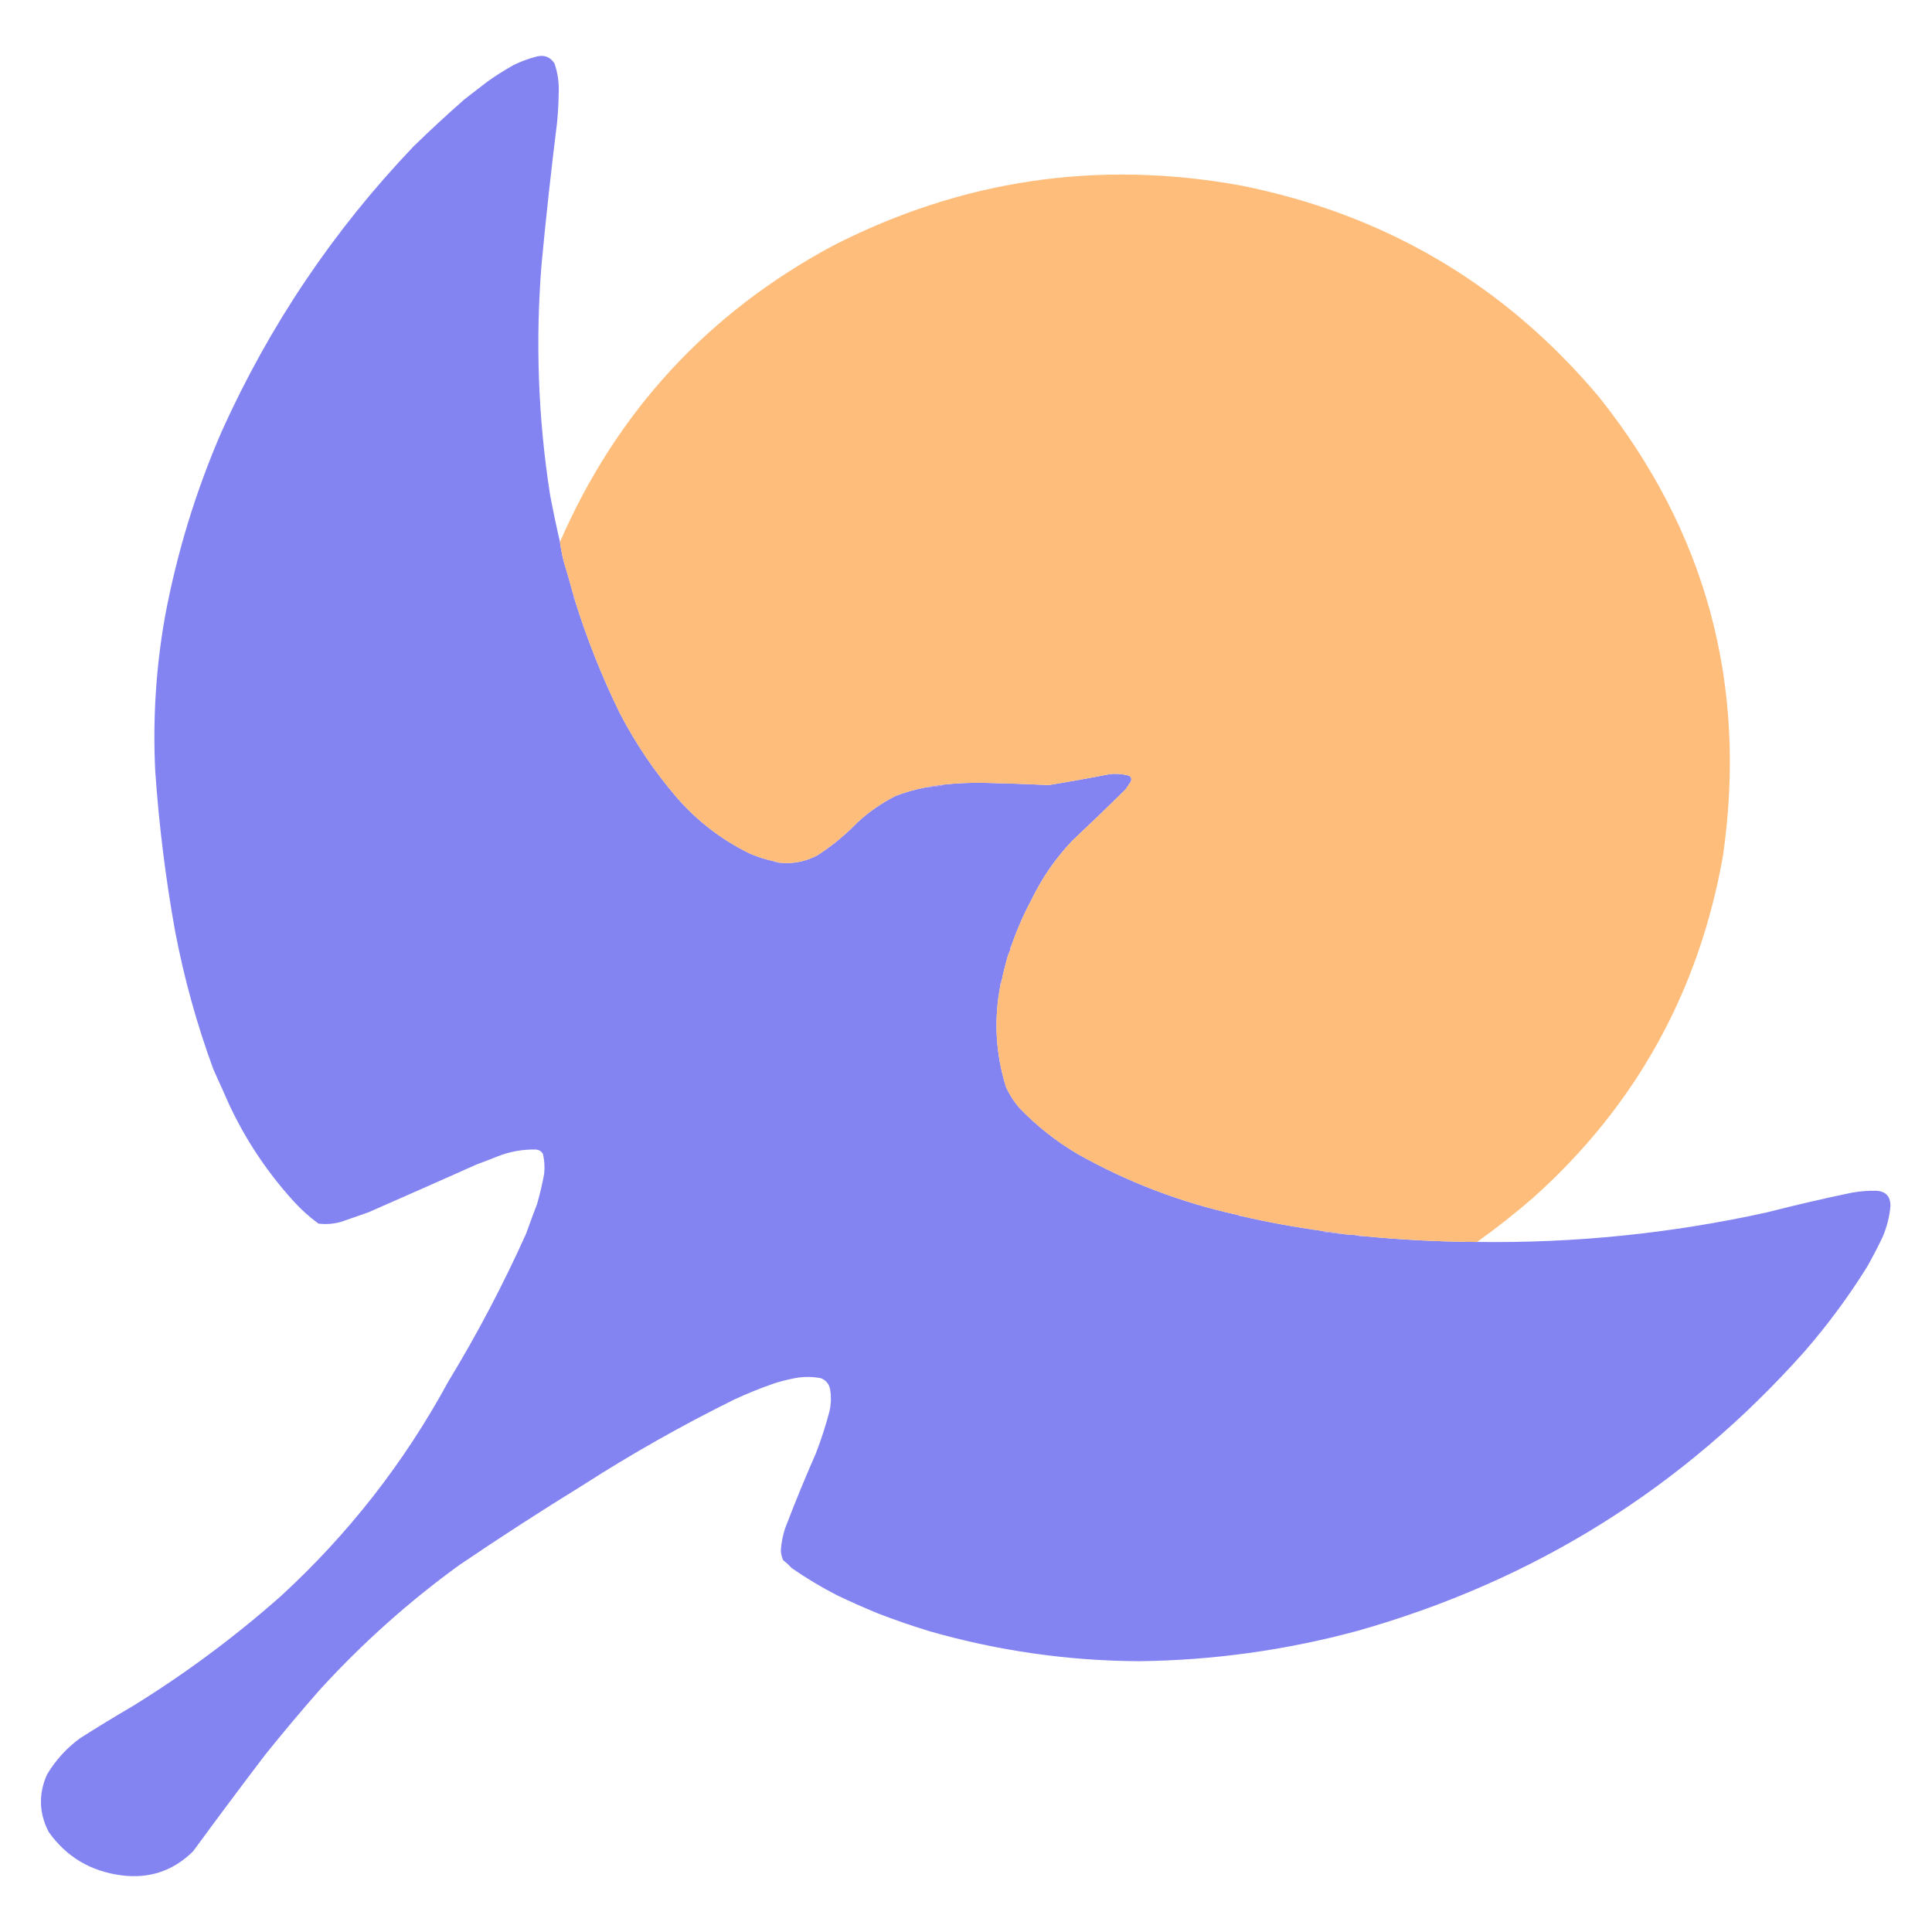
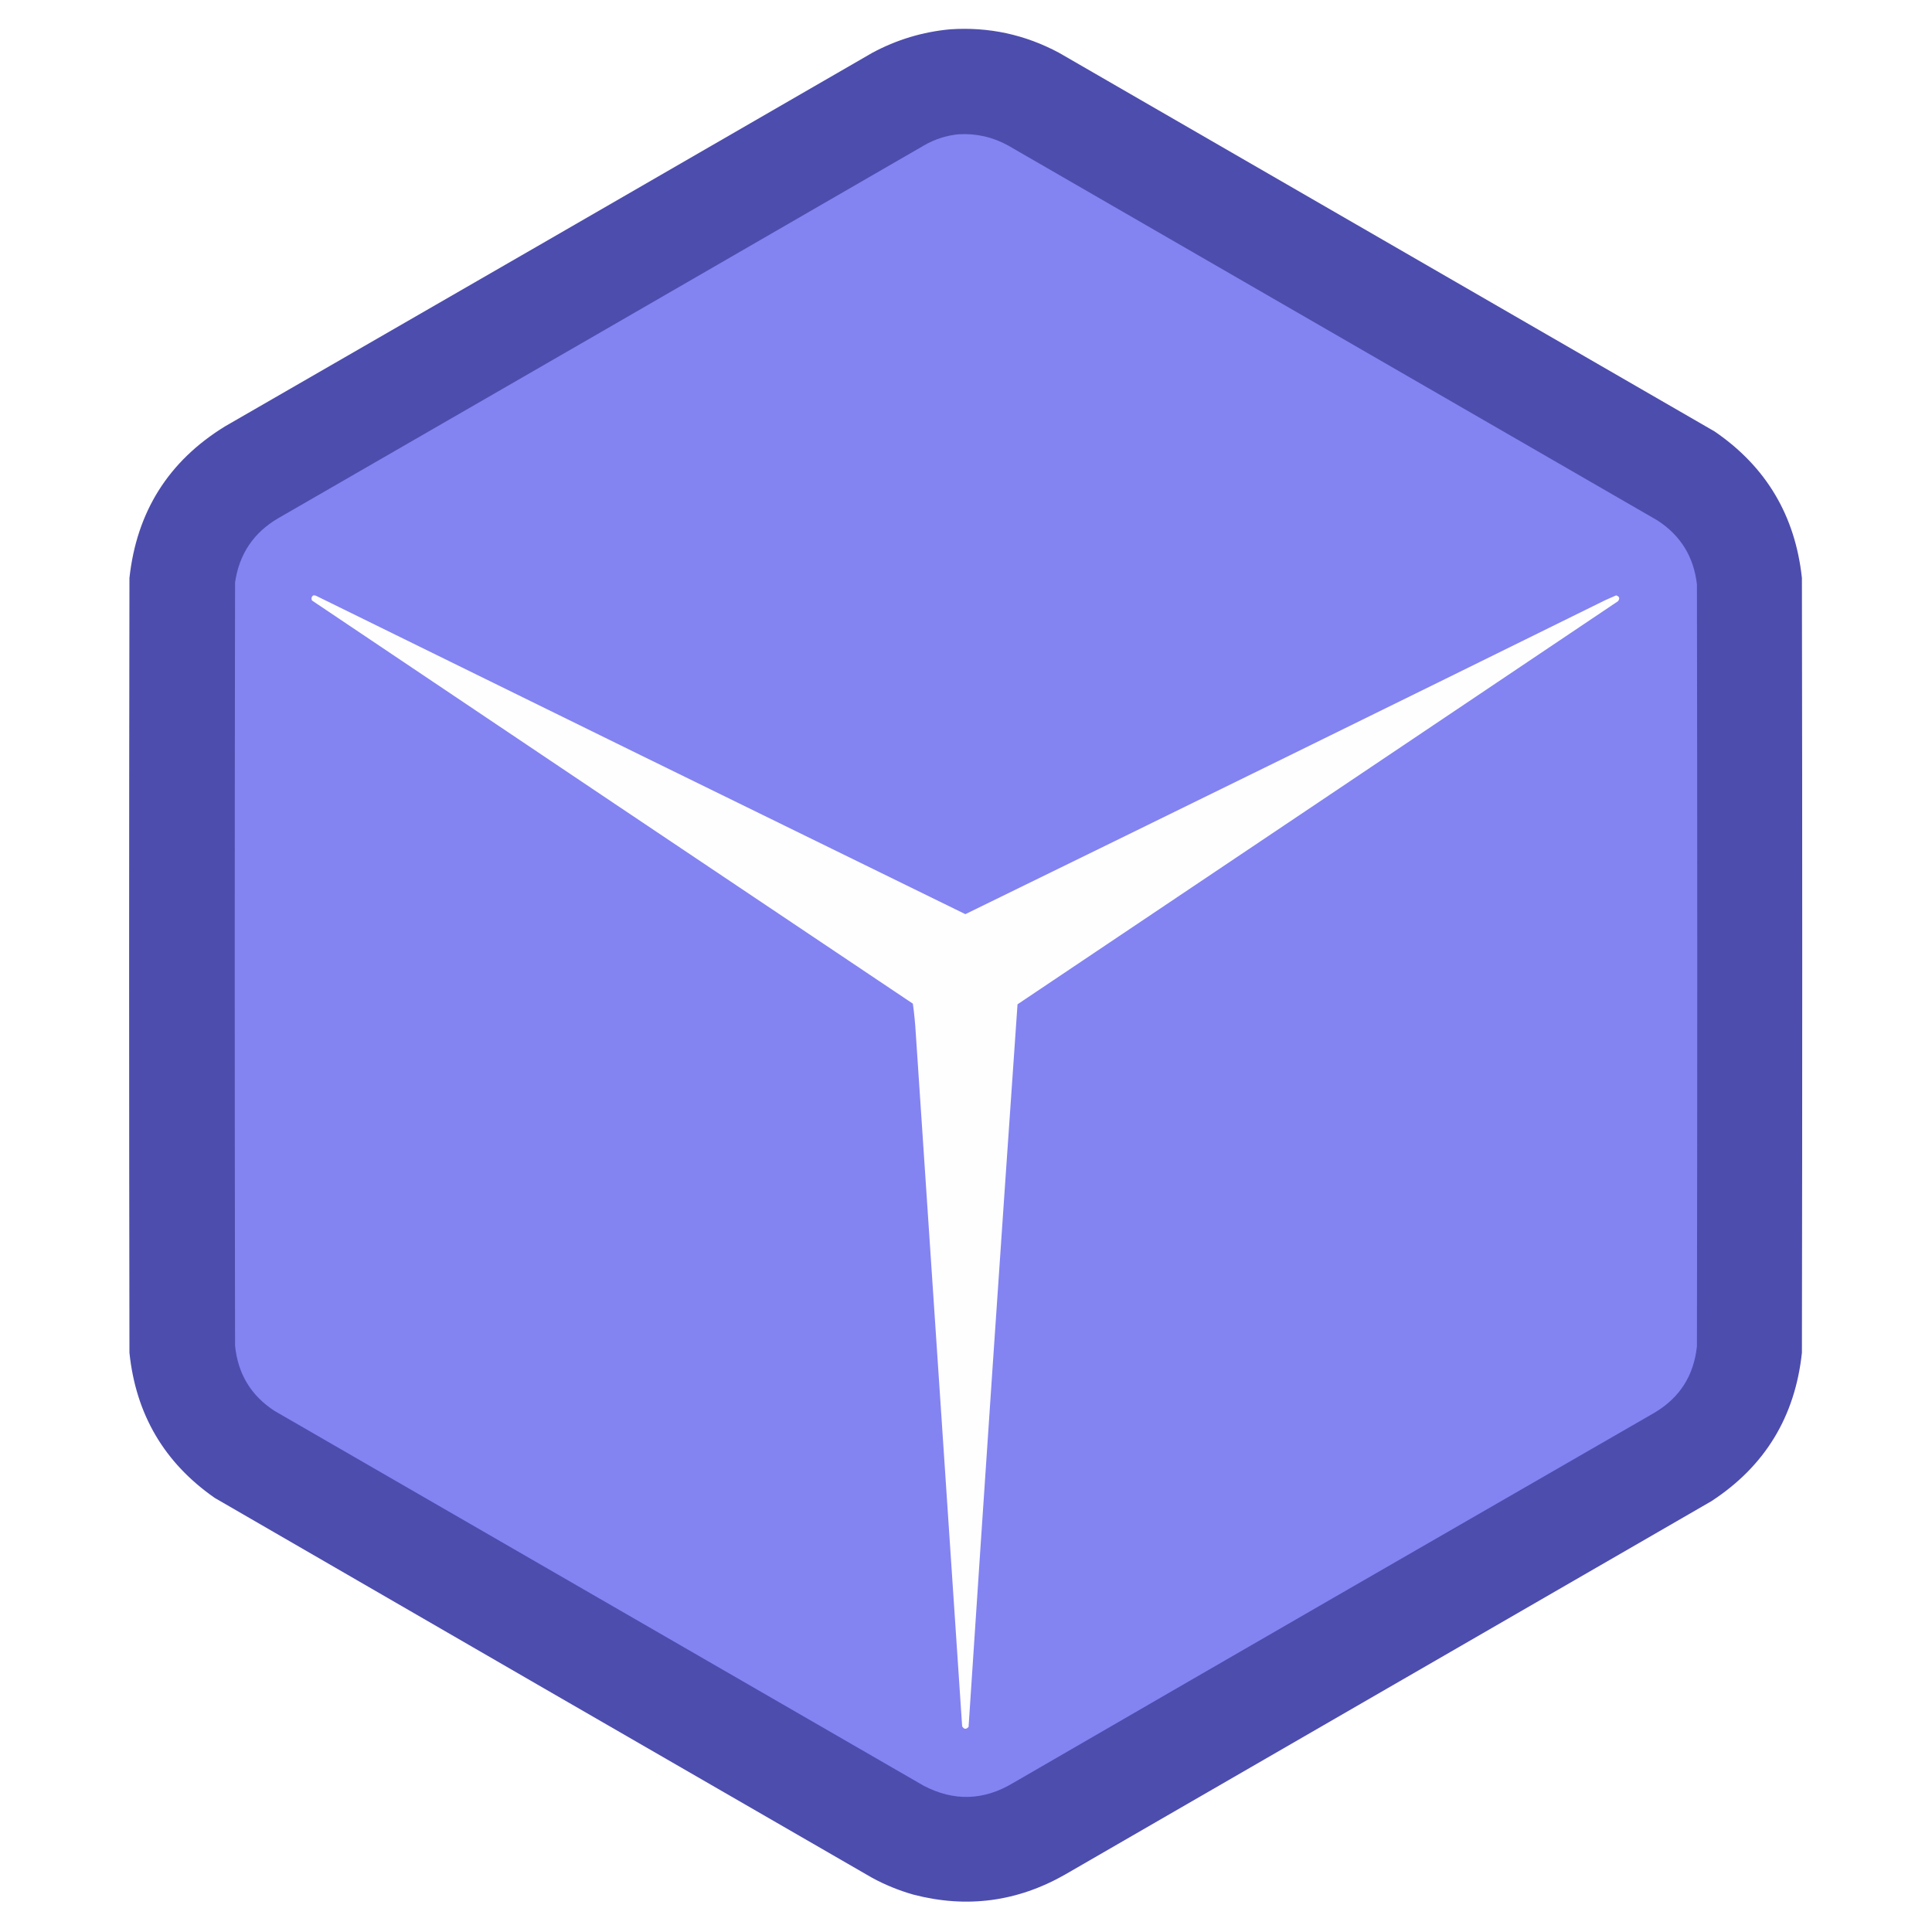
<svg xmlns="http://www.w3.org/2000/svg" version="1.1" width="3000px" height="3000px" style="shape-rendering:geometricPrecision; text-rendering:geometricPrecision; image-rendering:optimizeQuality; fill-rule:evenodd; clip-rule:evenodd">
  <g>
-     <path style="opacity:0.997" fill="#8383f2" d="M 869.5,841.5 C 870.846,851.226 872.68,860.893 875,870.5C 880.475,888.424 885.642,906.424 890.5,924.5C 890.41,927.152 891.076,929.485 892.5,931.5C 911.175,991.532 934.342,1049.87 962,1106.5C 986.576,1154.05 1016.24,1198.05 1051,1238.5C 1082.75,1274.93 1120.25,1303.76 1163.5,1325C 1176.06,1330.56 1189.06,1334.72 1202.5,1337.5C 1204.51,1338.92 1206.85,1339.59 1209.5,1339.5C 1230.63,1341.85 1250.63,1338.02 1269.5,1328C 1292.01,1313.39 1312.67,1296.39 1331.5,1277C 1349.25,1260.62 1368.91,1246.96 1390.5,1236C 1406.09,1229.94 1422.09,1225.44 1438.5,1222.5C 1446.19,1222 1453.86,1221.16 1461.5,1220C 1462.42,1219.72 1463.08,1219.22 1463.5,1218.5C 1484.26,1216.23 1505.1,1215.23 1526,1215.5C 1560.2,1216.26 1594.37,1217.43 1628.5,1219C 1660.27,1213.85 1691.93,1208.18 1723.5,1202C 1732.95,1201.04 1742.29,1201.71 1751.5,1204C 1756.22,1205.45 1757.72,1208.62 1756,1213.5C 1753.33,1217.5 1750.67,1221.5 1748,1225.5C 1720.64,1252.53 1692.97,1279.2 1665,1305.5C 1639.31,1332.52 1618.31,1362.86 1602,1396.5C 1589.56,1419.71 1579.06,1443.71 1570.5,1468.5C 1569.08,1470.51 1568.41,1472.85 1568.5,1475.5C 1566.73,1479.28 1565.23,1483.28 1564,1487.5C 1560.68,1499.13 1557.84,1510.8 1555.5,1522.5C 1554.08,1524.51 1553.41,1526.85 1553.5,1529.5C 1543.05,1582.92 1545.88,1635.58 1562,1687.5C 1567.39,1699.55 1574.39,1710.55 1583,1720.5C 1610,1748.52 1640.17,1772.36 1673.5,1792C 1751.34,1835.78 1834,1867.28 1921.5,1886.5C 1923.51,1887.92 1925.85,1888.59 1928.5,1888.5C 1970.07,1898.1 2012.07,1905.76 2054.5,1911.5C 2054.92,1912.22 2055.58,1912.72 2056.5,1913C 2066.83,1914.25 2077.17,1915.42 2087.5,1916.5C 2092.48,1917.05 2097.48,1917.39 2102.5,1917.5C 2107.27,1918.89 2112.27,1919.56 2117.5,1919.5C 2176.02,1925.16 2234.69,1928.16 2293.5,1928.5C 2445.37,1930.62 2595.54,1915.28 2744,1882.5C 2787.53,1871.33 2831.36,1861.16 2875.5,1852C 2887.75,1849.8 2900.09,1848.8 2912.5,1849C 2927.76,1849.43 2935.43,1857.26 2935.5,1872.5C 2934,1889.51 2929.83,1905.84 2923,1921.5C 2915.51,1937.16 2907.51,1952.49 2899,1967.5C 2870.44,2013.26 2838.44,2056.59 2803,2097.5C 2614.49,2309.78 2382.66,2454.78 2107.5,2532.5C 1996.23,2562.55 1883.07,2578.22 1768,2579.5C 1657.71,2578.84 1549.55,2563.34 1443.5,2533C 1416.16,2524.66 1389.16,2515.33 1362.5,2505C 1341.25,2496.25 1320.25,2486.92 1299.5,2477C 1275.17,2464.51 1251.84,2450.51 1229.5,2435C 1225.3,2430.47 1220.8,2426.3 1216,2422.5C 1213.81,2417.57 1212.65,2412.41 1212.5,2407C 1213.32,2395.57 1215.49,2384.4 1219,2373.5C 1234.02,2334.12 1250.02,2295.12 1267,2256.5C 1275.22,2235.18 1282.22,2213.51 1288,2191.5C 1290.6,2180.21 1290.93,2168.88 1289,2157.5C 1287.44,2148.94 1282.6,2143.1 1274.5,2140C 1259.48,2137.18 1244.48,2137.51 1229.5,2141C 1219.85,2142.95 1210.35,2145.45 1201,2148.5C 1180.42,2155.71 1160.26,2163.87 1140.5,2173C 1059.14,2213.17 980.47,2257.67 904.5,2306.5C 839.891,2346.29 776.225,2387.45 713.5,2430C 634.719,2487.08 562.219,2551.91 496,2624.5C 467.337,2657.17 439.337,2690.51 412,2724.5C 374.169,2774.18 336.836,2824.18 300,2874.5C 269.227,2905.09 232.06,2917.59 188.5,2912C 140.708,2905.8 103.042,2883.3 75.5,2844.5C 60.467,2815.24 59.634,2785.57 73,2755.5C 86.277,2733.22 103.444,2714.39 124.5,2699C 151.5,2681.83 178.833,2665.16 206.5,2649C 287.65,2598.85 363.983,2542.19 435.5,2479C 540.933,2382.27 627.766,2271.1 696,2145.5C 740.99,2071.53 781.323,1994.86 817,1915.5C 822.472,1900.08 828.139,1884.75 834,1869.5C 838.435,1853.98 842.102,1838.32 845,1822.5C 846.096,1812.03 845.429,1801.69 843,1791.5C 840.588,1787.7 837.088,1785.54 832.5,1785C 812.001,1784.5 792.168,1788 773,1795.5C 762.264,1799.86 751.431,1804.02 740.5,1808C 684.416,1833.03 628.25,1857.86 572,1882.5C 558.122,1887.35 544.289,1892.18 530.5,1897C 518.647,1900.48 506.647,1901.48 494.5,1900C 481.005,1890.13 468.505,1878.97 457,1866.5C 410.086,1815.1 373.253,1757.6 346.5,1694C 341.205,1682.57 336.038,1671.07 331,1659.5C 305.668,1590.56 286.002,1519.56 272,1446.5C 257.069,1363.72 246.736,1280.39 241,1196.5C 237.144,1116.57 242.144,1037.23 256,958.5C 274.597,858.746 303.93,762.746 344,670.5C 418.217,505.67 517.55,358.003 642,227.5C 667.899,202.264 694.399,177.764 721.5,154C 733.191,144.969 744.857,135.969 756.5,127C 769.66,117.584 783.326,108.917 797.5,101C 808.726,95.48 820.392,91.147 832.5,88C 844.713,84.622 854.213,88.122 861,98.5C 866.113,113.398 868.279,128.731 867.5,144.5C 867.309,159.868 866.476,175.201 865,190.5C 855.895,263.442 847.895,336.442 841,409.5C 831.231,529.418 835.565,648.751 854,767.5C 858.643,792.387 863.81,817.053 869.5,841.5 Z" />
+     <path style="opacity:0.997" fill="#4d4dae" d="M 1475.5,45.5 C 1535.37,41.507 1591.71,53.674 1644.5,82C 1983.83,278 2323.17,474 2662.5,670C 2742.39,724.686 2787.56,800.519 2798,897.5C 2798.67,1298.5 2798.67,1699.5 2798,2100.5C 2787.41,2199.92 2740.58,2276.75 2657.5,2331C 2322.83,2524.33 1988.17,2717.67 1653.5,2911C 1579.41,2953.11 1501.08,2963.44 1418.5,2942C 1396.22,2935.68 1374.88,2927.02 1354.5,2916C 1014,2719.59 673.67,2522.92 333.5,2326C 255.1,2271.42 210.934,2196.26 201,2100.5C 200.333,1699.5 200.333,1298.5 201,897.5C 212.259,794.4 261.759,715.9 349.5,662C 684.663,468.919 1019.66,275.586 1354.5,82C 1392.48,61.595 1432.81,49.429 1475.5,45.5 Z" />
  </g>
  <g>
-     <path style="opacity:0.999" fill="#febd7a" d="M 2293.5,1928.5 C 2234.69,1928.16 2176.02,1925.16 2117.5,1919.5C 2112.73,1918.11 2107.73,1917.44 2102.5,1917.5C 2097.48,1917.39 2092.48,1917.05 2087.5,1916.5C 2076.72,1914.27 2065.72,1912.61 2054.5,1911.5C 2012.07,1905.76 1970.07,1898.1 1928.5,1888.5C 1926.49,1887.08 1924.15,1886.41 1921.5,1886.5C 1834,1867.28 1751.34,1835.78 1673.5,1792C 1640.17,1772.36 1610,1748.52 1583,1720.5C 1574.39,1710.55 1567.39,1699.55 1562,1687.5C 1545.88,1635.58 1543.05,1582.92 1553.5,1529.5C 1554.92,1527.49 1555.59,1525.15 1555.5,1522.5C 1557.84,1510.8 1560.68,1499.13 1564,1487.5C 1565.23,1483.28 1566.73,1479.28 1568.5,1475.5C 1569.92,1473.49 1570.59,1471.15 1570.5,1468.5C 1579.06,1443.71 1589.56,1419.71 1602,1396.5C 1618.31,1362.86 1639.31,1332.52 1665,1305.5C 1692.97,1279.2 1720.64,1252.53 1748,1225.5C 1750.67,1221.5 1753.33,1217.5 1756,1213.5C 1757.72,1208.62 1756.22,1205.45 1751.5,1204C 1742.29,1201.71 1732.95,1201.04 1723.5,1202C 1691.93,1208.18 1660.27,1213.85 1628.5,1219C 1594.37,1217.43 1560.2,1216.26 1526,1215.5C 1505.1,1215.23 1484.26,1216.23 1463.5,1218.5C 1454.98,1219.48 1446.65,1220.81 1438.5,1222.5C 1422.09,1225.44 1406.09,1229.94 1390.5,1236C 1368.91,1246.96 1349.25,1260.62 1331.5,1277C 1312.67,1296.39 1292.01,1313.39 1269.5,1328C 1250.63,1338.02 1230.63,1341.85 1209.5,1339.5C 1207.49,1338.08 1205.15,1337.41 1202.5,1337.5C 1189.06,1334.72 1176.06,1330.56 1163.5,1325C 1120.25,1303.76 1082.75,1274.93 1051,1238.5C 1016.24,1198.05 986.576,1154.05 962,1106.5C 934.342,1049.87 911.175,991.532 892.5,931.5C 892.59,928.848 891.924,926.515 890.5,924.5C 885.642,906.424 880.475,888.424 875,870.5C 872.68,860.893 870.846,851.226 869.5,841.5C 957.563,639.604 1098.56,486.437 1292.5,382C 1493.1,279.124 1704.44,247.79 1926.5,288C 2151.11,332.829 2336.61,442.329 2483,616.5C 2649.41,825.403 2713.57,1062.74 2675.5,1328.5C 2638.06,1540.28 2539.73,1717.45 2380.5,1860C 2352.52,1884.3 2323.52,1907.13 2293.5,1928.5 Z" />
+     <path style="opacity:1" fill="#8383f2" d="M 1488.5,208.5 C 1515.87,206.926 1541.54,212.759 1565.5,226C 1901.5,420 2237.5,614 2573.5,808C 2609.6,831.344 2630.1,864.511 2635,907.5C 2635.67,1301.83 2635.67,1696.17 2635,2090.5C 2630.13,2136.32 2607.96,2170.82 2568.5,2194C 2236.24,2385.27 1904.24,2576.93 1572.5,2769C 1527.2,2795.97 1481.2,2797.3 1434.5,2773C 1098.5,2579 762.5,2385 426.5,2191C 389.822,2167.17 369.322,2133.34 365,2089.5C 364.333,1694.5 364.333,1299.5 365,904.5C 371.358,860.579 393.524,827.412 431.5,805C 765.997,612.253 1100.33,419.253 1434.5,226C 1451.37,216.209 1469.37,210.376 1488.5,208.5 Z" />
  </g>
  <g>
-     <path style="opacity:1" fill="#bd98c7" d="M 890.5,924.5 C 891.924,926.515 892.59,928.848 892.5,931.5C 891.076,929.485 890.41,927.152 890.5,924.5 Z" />
-   </g>
-   <g>
-     <path style="opacity:1" fill="#a78fd9" d="M 1463.5,1218.5 C 1463.08,1219.22 1462.42,1219.72 1461.5,1220C 1453.86,1221.16 1446.19,1222 1438.5,1222.5C 1446.65,1220.81 1454.98,1219.48 1463.5,1218.5 Z" />
-   </g>
-   <g>
-     <path style="opacity:1" fill="#cda0b9" d="M 1202.5,1337.5 C 1205.15,1337.41 1207.49,1338.08 1209.5,1339.5C 1206.85,1339.59 1204.51,1338.92 1202.5,1337.5 Z" />
-   </g>
-   <g>
-     <path style="opacity:1" fill="#dea6ab" d="M 1570.5,1468.5 C 1570.59,1471.15 1569.92,1473.49 1568.5,1475.5C 1568.41,1472.85 1569.08,1470.51 1570.5,1468.5 Z" />
-   </g>
-   <g>
-     <path style="opacity:1" fill="#d7a4b1" d="M 1555.5,1522.5 C 1555.59,1525.15 1554.92,1527.49 1553.5,1529.5C 1553.41,1526.85 1554.08,1524.51 1555.5,1522.5 Z" />
-   </g>
-   <g>
-     <path style="opacity:1" fill="#d4a3b2" d="M 1921.5,1886.5 C 1924.15,1886.41 1926.49,1887.08 1928.5,1888.5C 1925.85,1888.59 1923.51,1887.92 1921.5,1886.5 Z" />
-   </g>
-   <g>
-     <path style="opacity:1" fill="#be99c7" d="M 2054.5,1911.5 C 2065.72,1912.61 2076.72,1914.27 2087.5,1916.5C 2077.17,1915.42 2066.83,1914.25 2056.5,1913C 2055.58,1912.72 2054.92,1912.22 2054.5,1911.5 Z" />
-   </g>
-   <g>
-     <path style="opacity:1" fill="#e0a8a9" d="M 2102.5,1917.5 C 2107.73,1917.44 2112.73,1918.11 2117.5,1919.5C 2112.27,1919.56 2107.27,1918.89 2102.5,1917.5 Z" />
+     <path style="opacity:1" fill="#fefefe" d="M 486.5,924.5 C 487.873,924.343 489.207,924.51 490.5,925C 826.482,1090.24 1162.65,1255.07 1499,1419.5C 1830.5,1257.66 2161.67,1095.16 2492.5,932C 2498.17,929.497 2503.84,926.997 2509.5,924.5C 2514.66,926.162 2515.66,929.162 2512.5,933.5C 2201.75,1142.29 1890.92,1350.96 1580,1559.5C 1553.96,1933.45 1528.63,2307.45 1504,2681.5C 1500.16,2685.73 1496.82,2685.4 1494,2680.5C 1469.92,2321.84 1445.92,1963.17 1422,1604.5C 1421.1,1589.1 1419.6,1573.77 1417.5,1558.5C 1106.33,1350.08 795.328,1141.41 484.5,932.5C 482.971,929.282 483.638,926.615 486.5,924.5 Z" />
  </g>
</svg>
